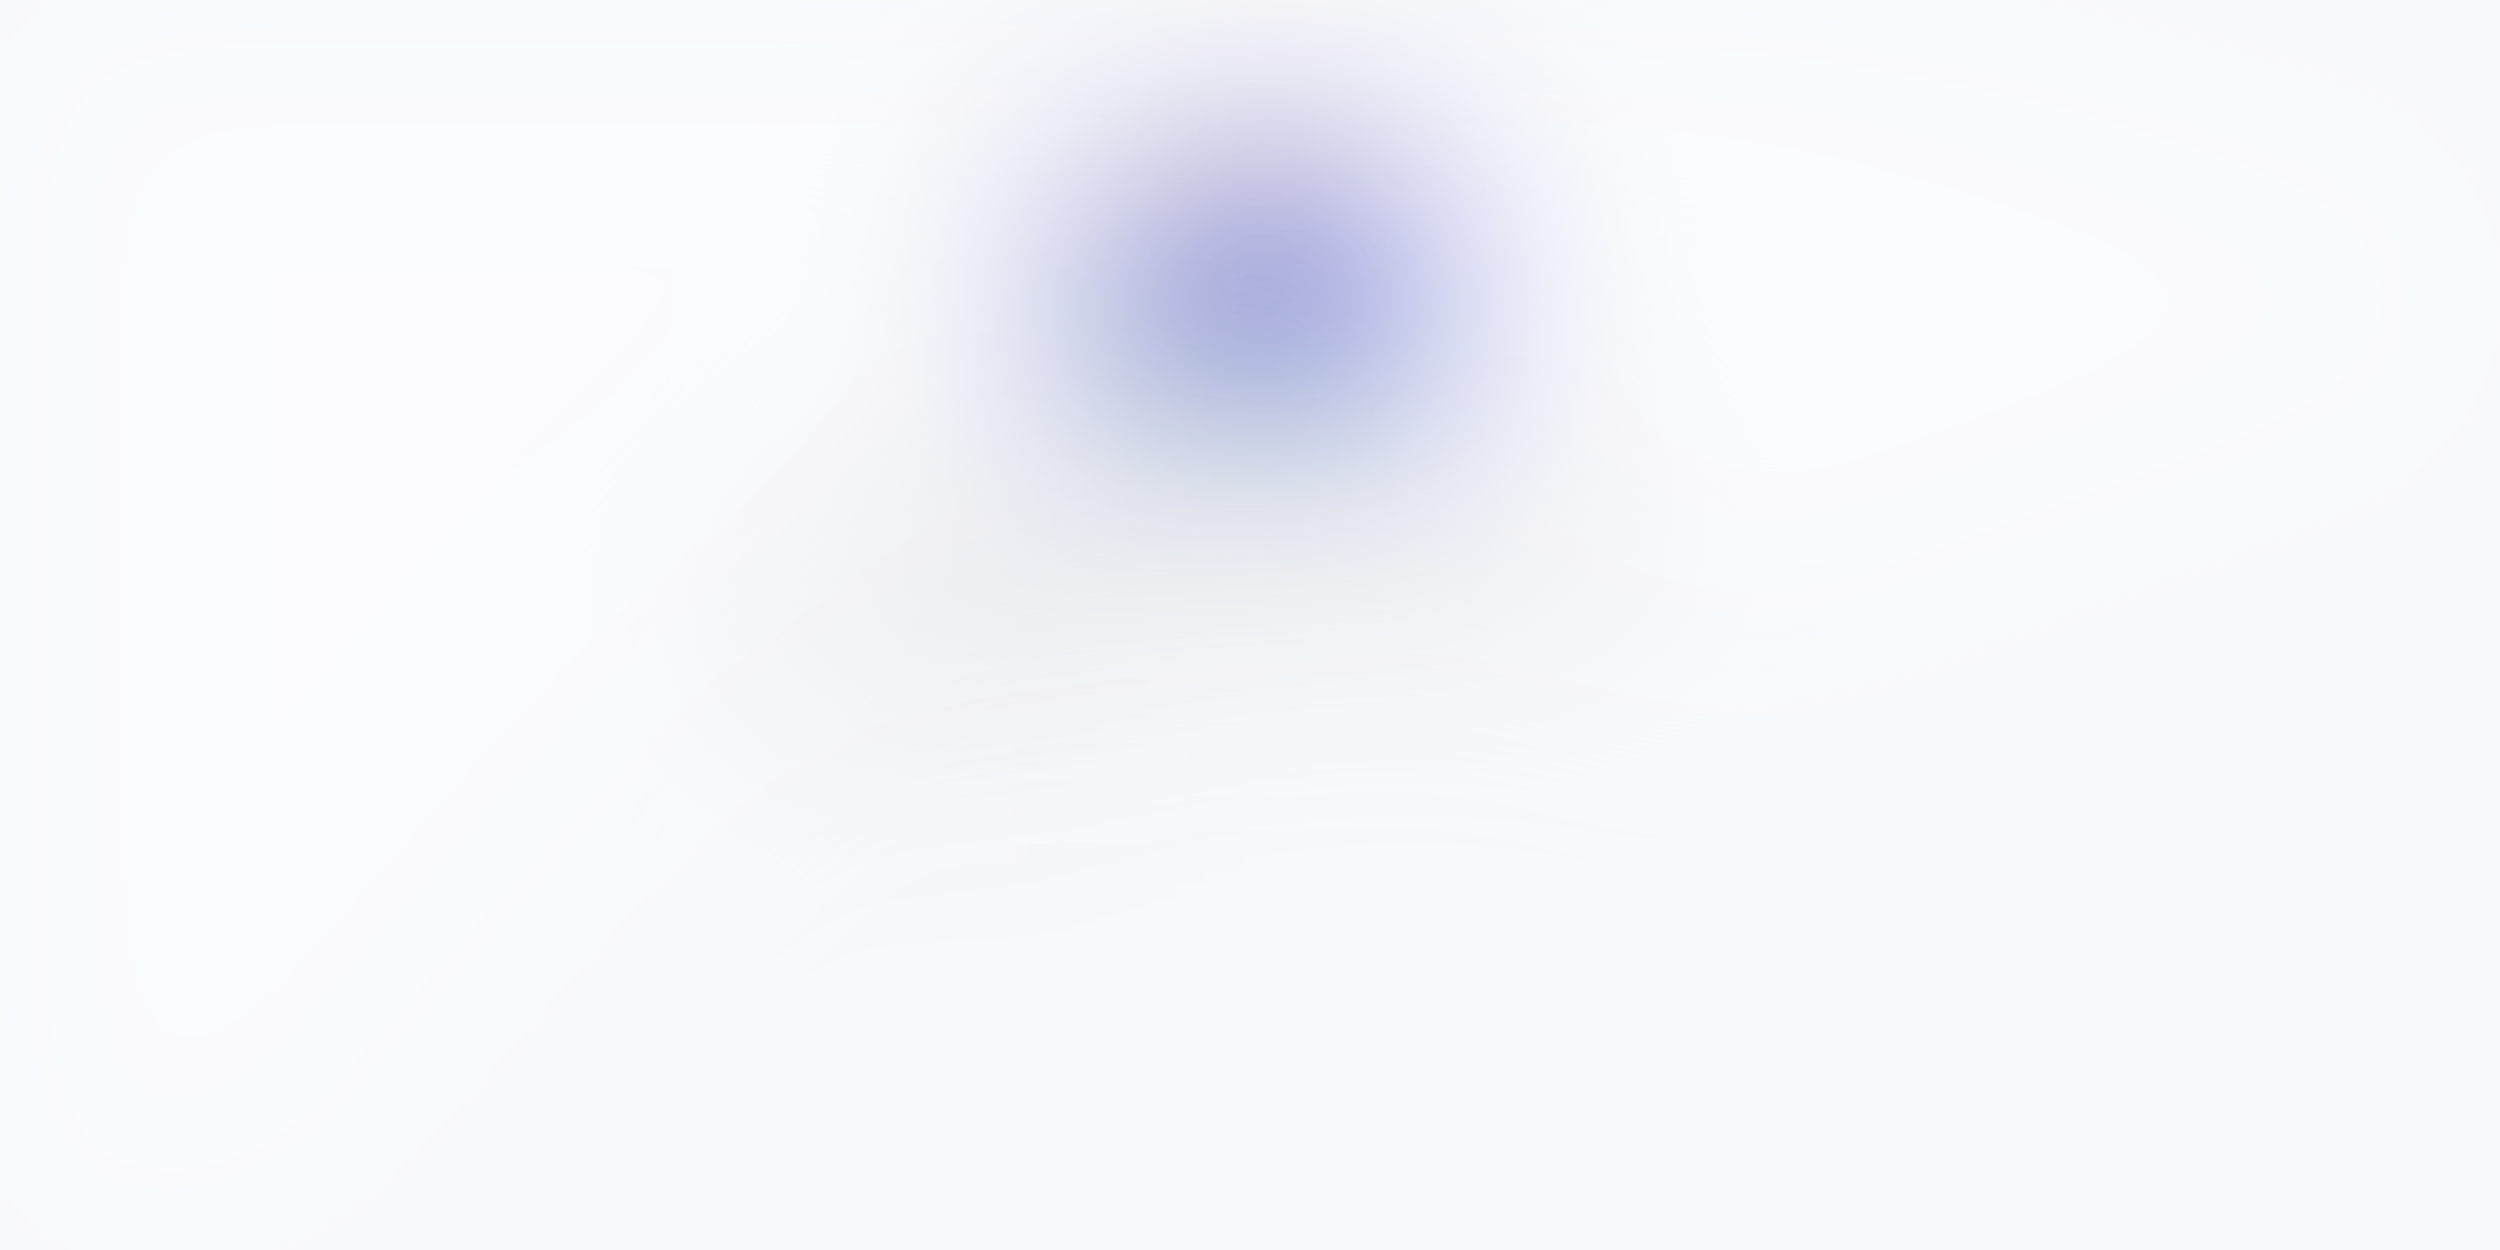
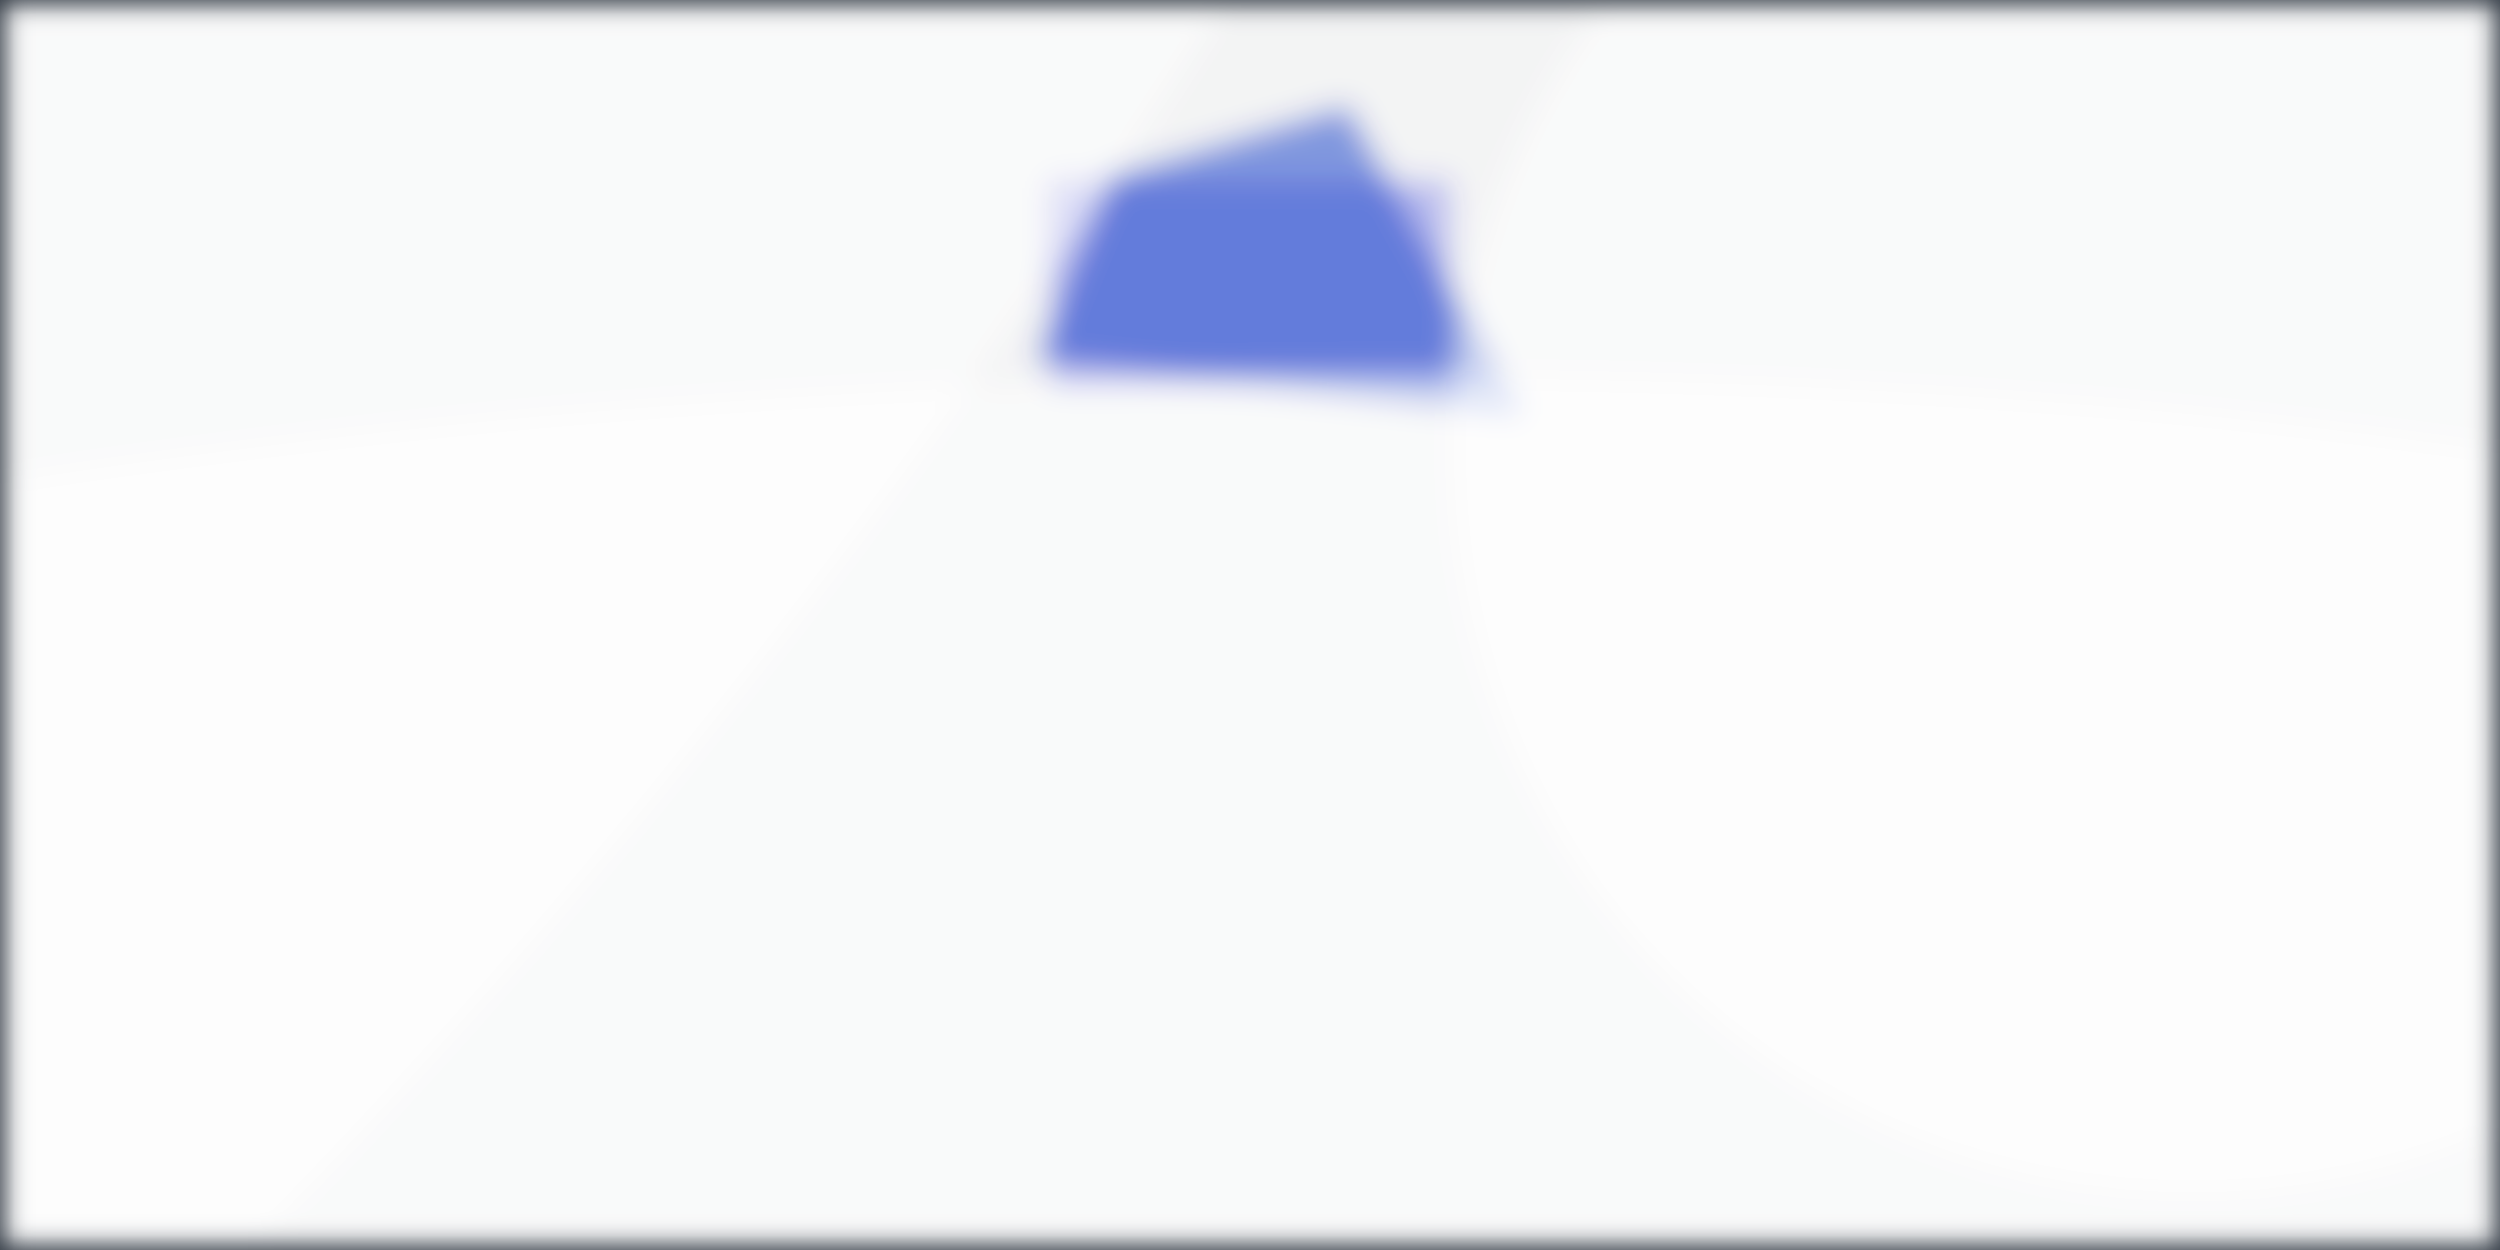
<svg xmlns="http://www.w3.org/2000/svg" viewBox="0 0 2048 1024">
-   <filter id="b">
+   <filter id="a">
    <feGaussianBlur stdDeviation="12" />
  </filter>
-   <path fill="#f8f9fc" d="M0 0h2048v1024H0z" />
-   <g filter="url(#b)" transform="matrix(8 0 0 8 4 4)" fill-opacity=".5">
-     <path fill="#0004b7" d="M107 15h40v24h-40z" />
-     <path fill="#2366dd" d="M106 24h43v16h-43z" />
-     <path fill="#f58f3b" d="M126 13h6v24h-6z" />
-     <path fill="#fff" d="M-16 .2L5.5 143 87 49.9l51.2-58.2z" />
-     <path fill="#57ff00" d="M117 36h22v3h-22z" />
-     <ellipse fill="#bebfc1" cx="123" cy="55" rx="51" ry="4" />
-     <path fill="#fff" d="M271 29l-99 36-48-81z" />
-     <path fill="#1e49ff" d="M143 16l-16 15 24 8z" />
-     <path fill="#706e6c" d="M74 68h40v2H74z" />
+   <rect width="100%" height="100%" fill="#343c46" />
+   <g filter="url(#a)">
+     <g fill-opacity=".5" transform="matrix(8 0 0 8 4 4)">
+       <circle cx="120" cy="43" r="169" fill="#fff" />
+       <circle cx="144" cy="58" r="172" fill="#fff" />
+       <circle cx="127" cy="43" r="155" fill="#fff" />
+       <path fill="#0008d1" d="M107 18h41v21h-41z" />
+       <circle cx="127" cy="52" r="149" fill="#fff" />
+       <path fill="#0f3bc8" d="M155.5 42l-50.1-5.6 7.8-18.9 24.3-7.2z" />
+       <circle r="1" fill="#fff" transform="rotate(87.9 .9 108.4) scale(65.09525 252.7157)" />
+       <circle cx="224" cy="46" r="76" fill="#fff" />
+       <circle r="1" fill="#fff" transform="rotate(-144.9 28.7 -7.4) scale(55.4006 214.9673)" />
+     </g>
  </g>
</svg>
